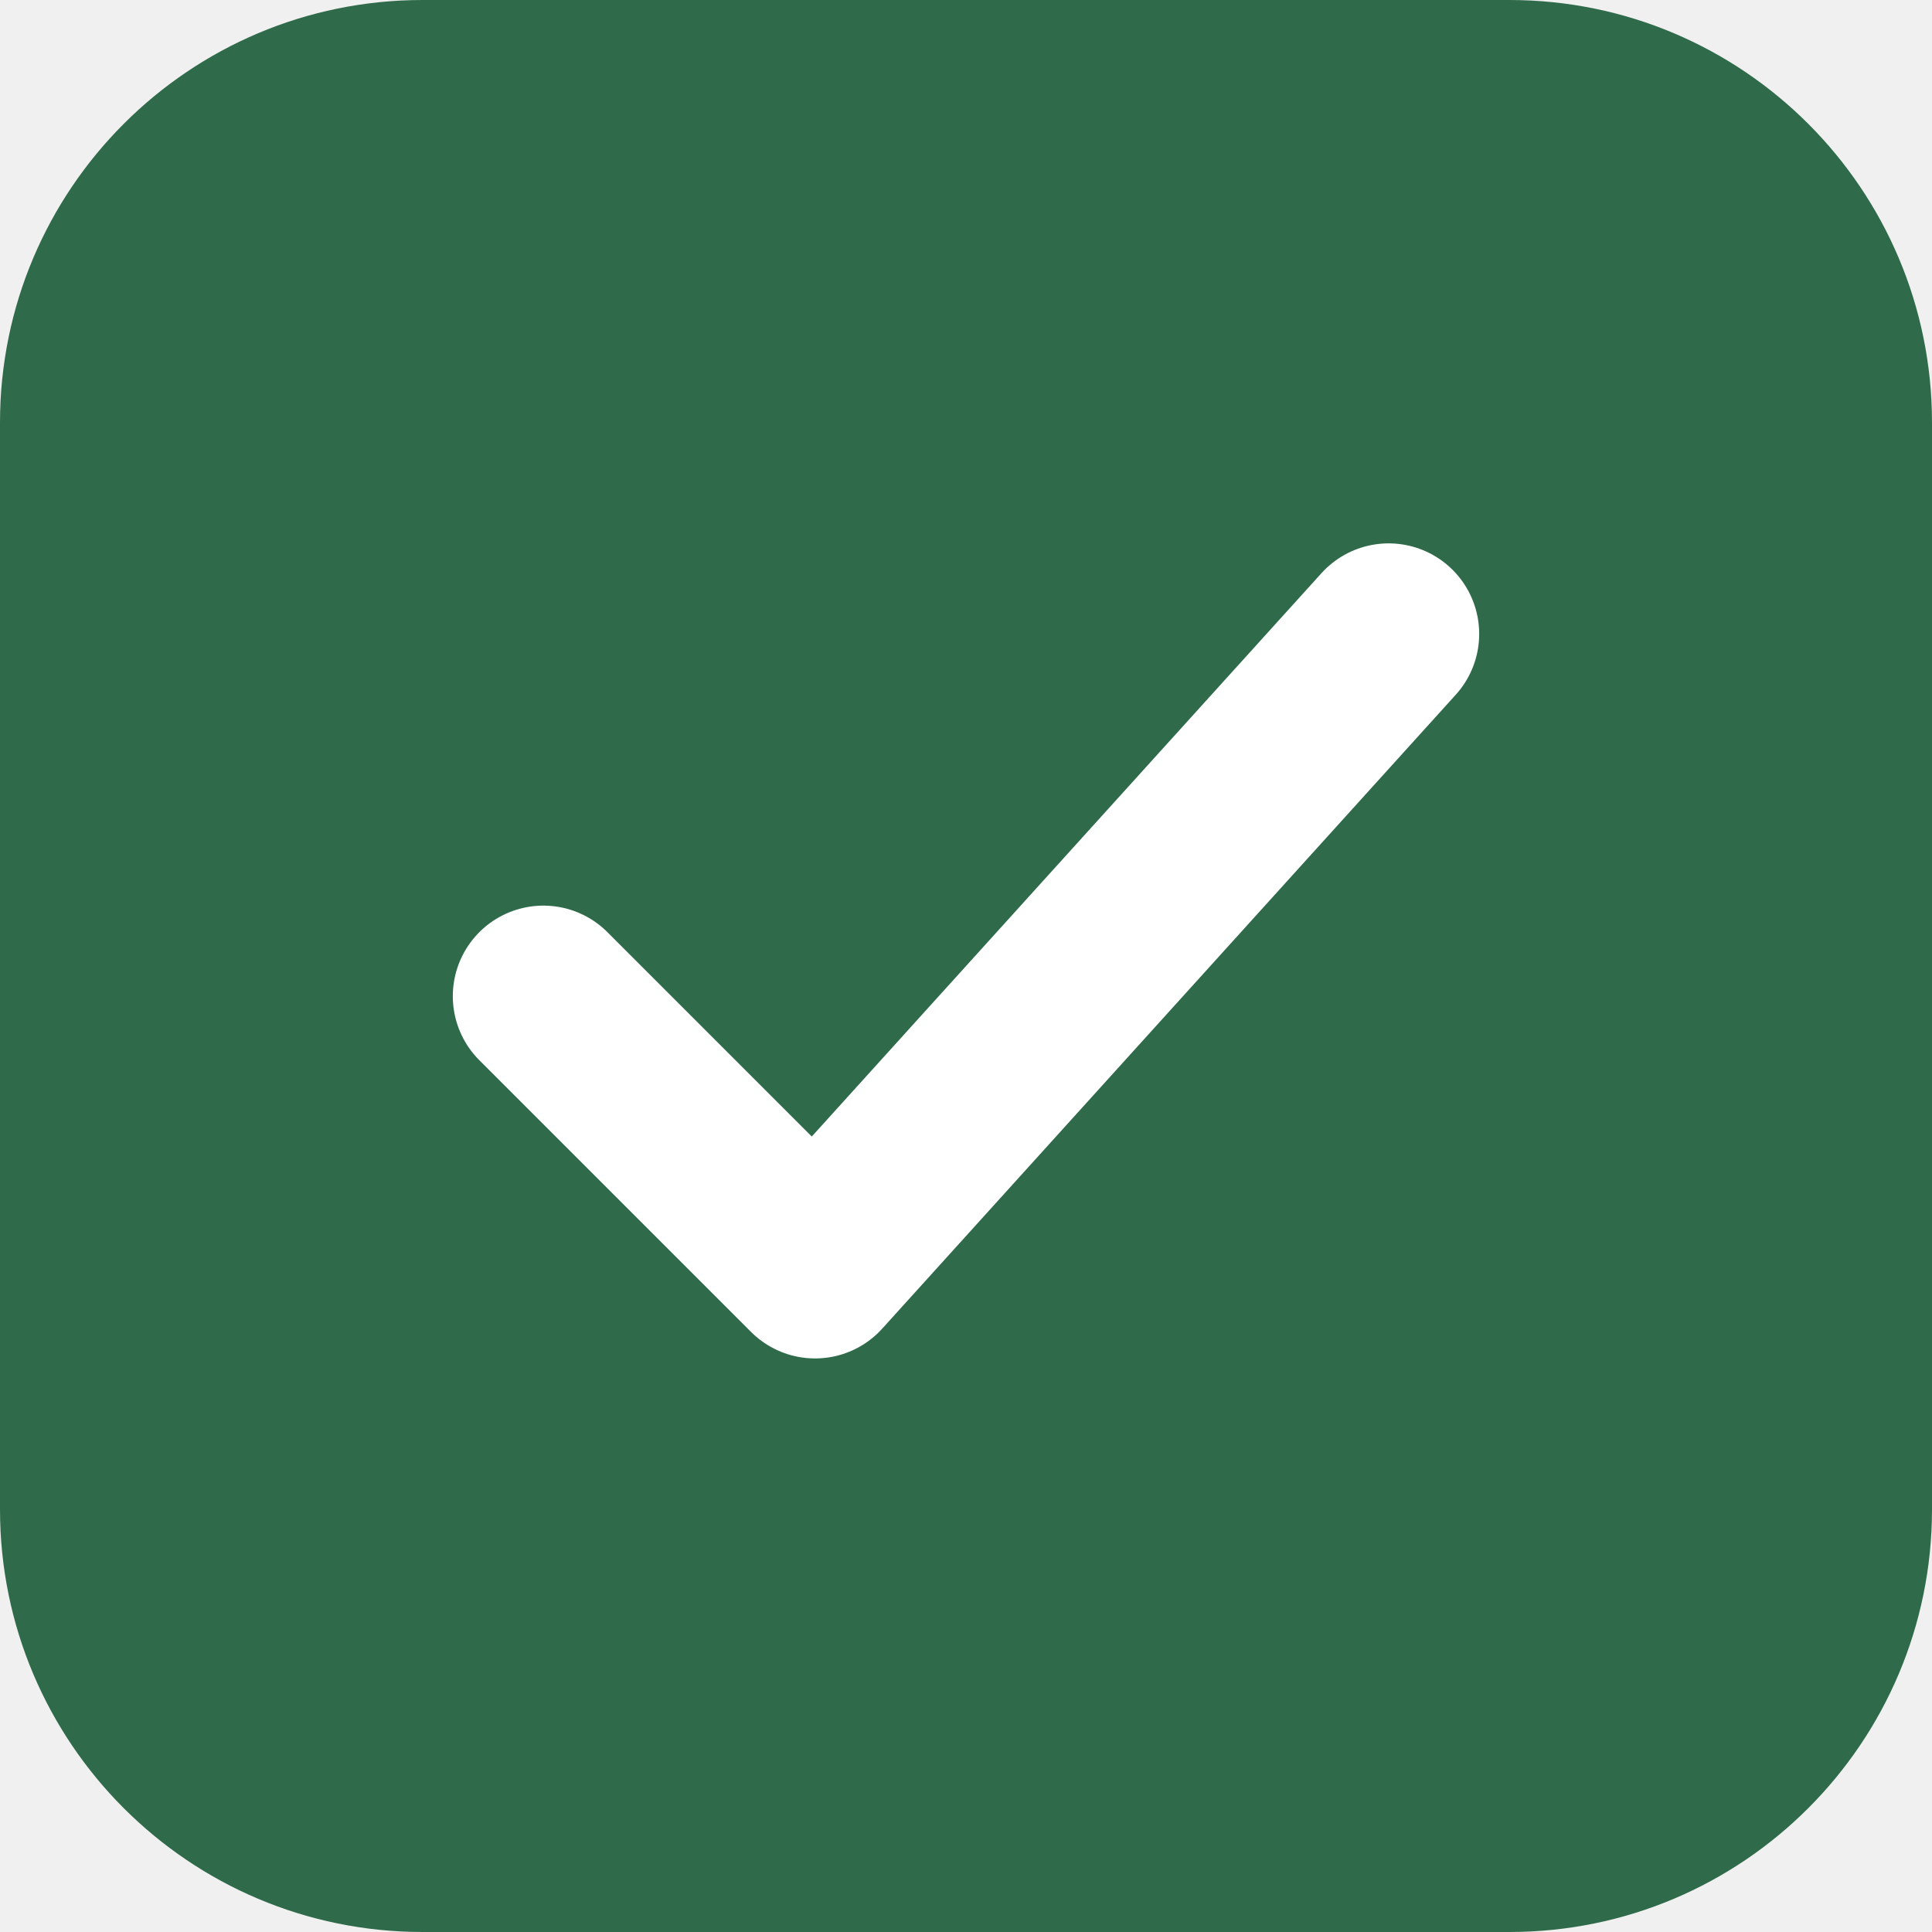
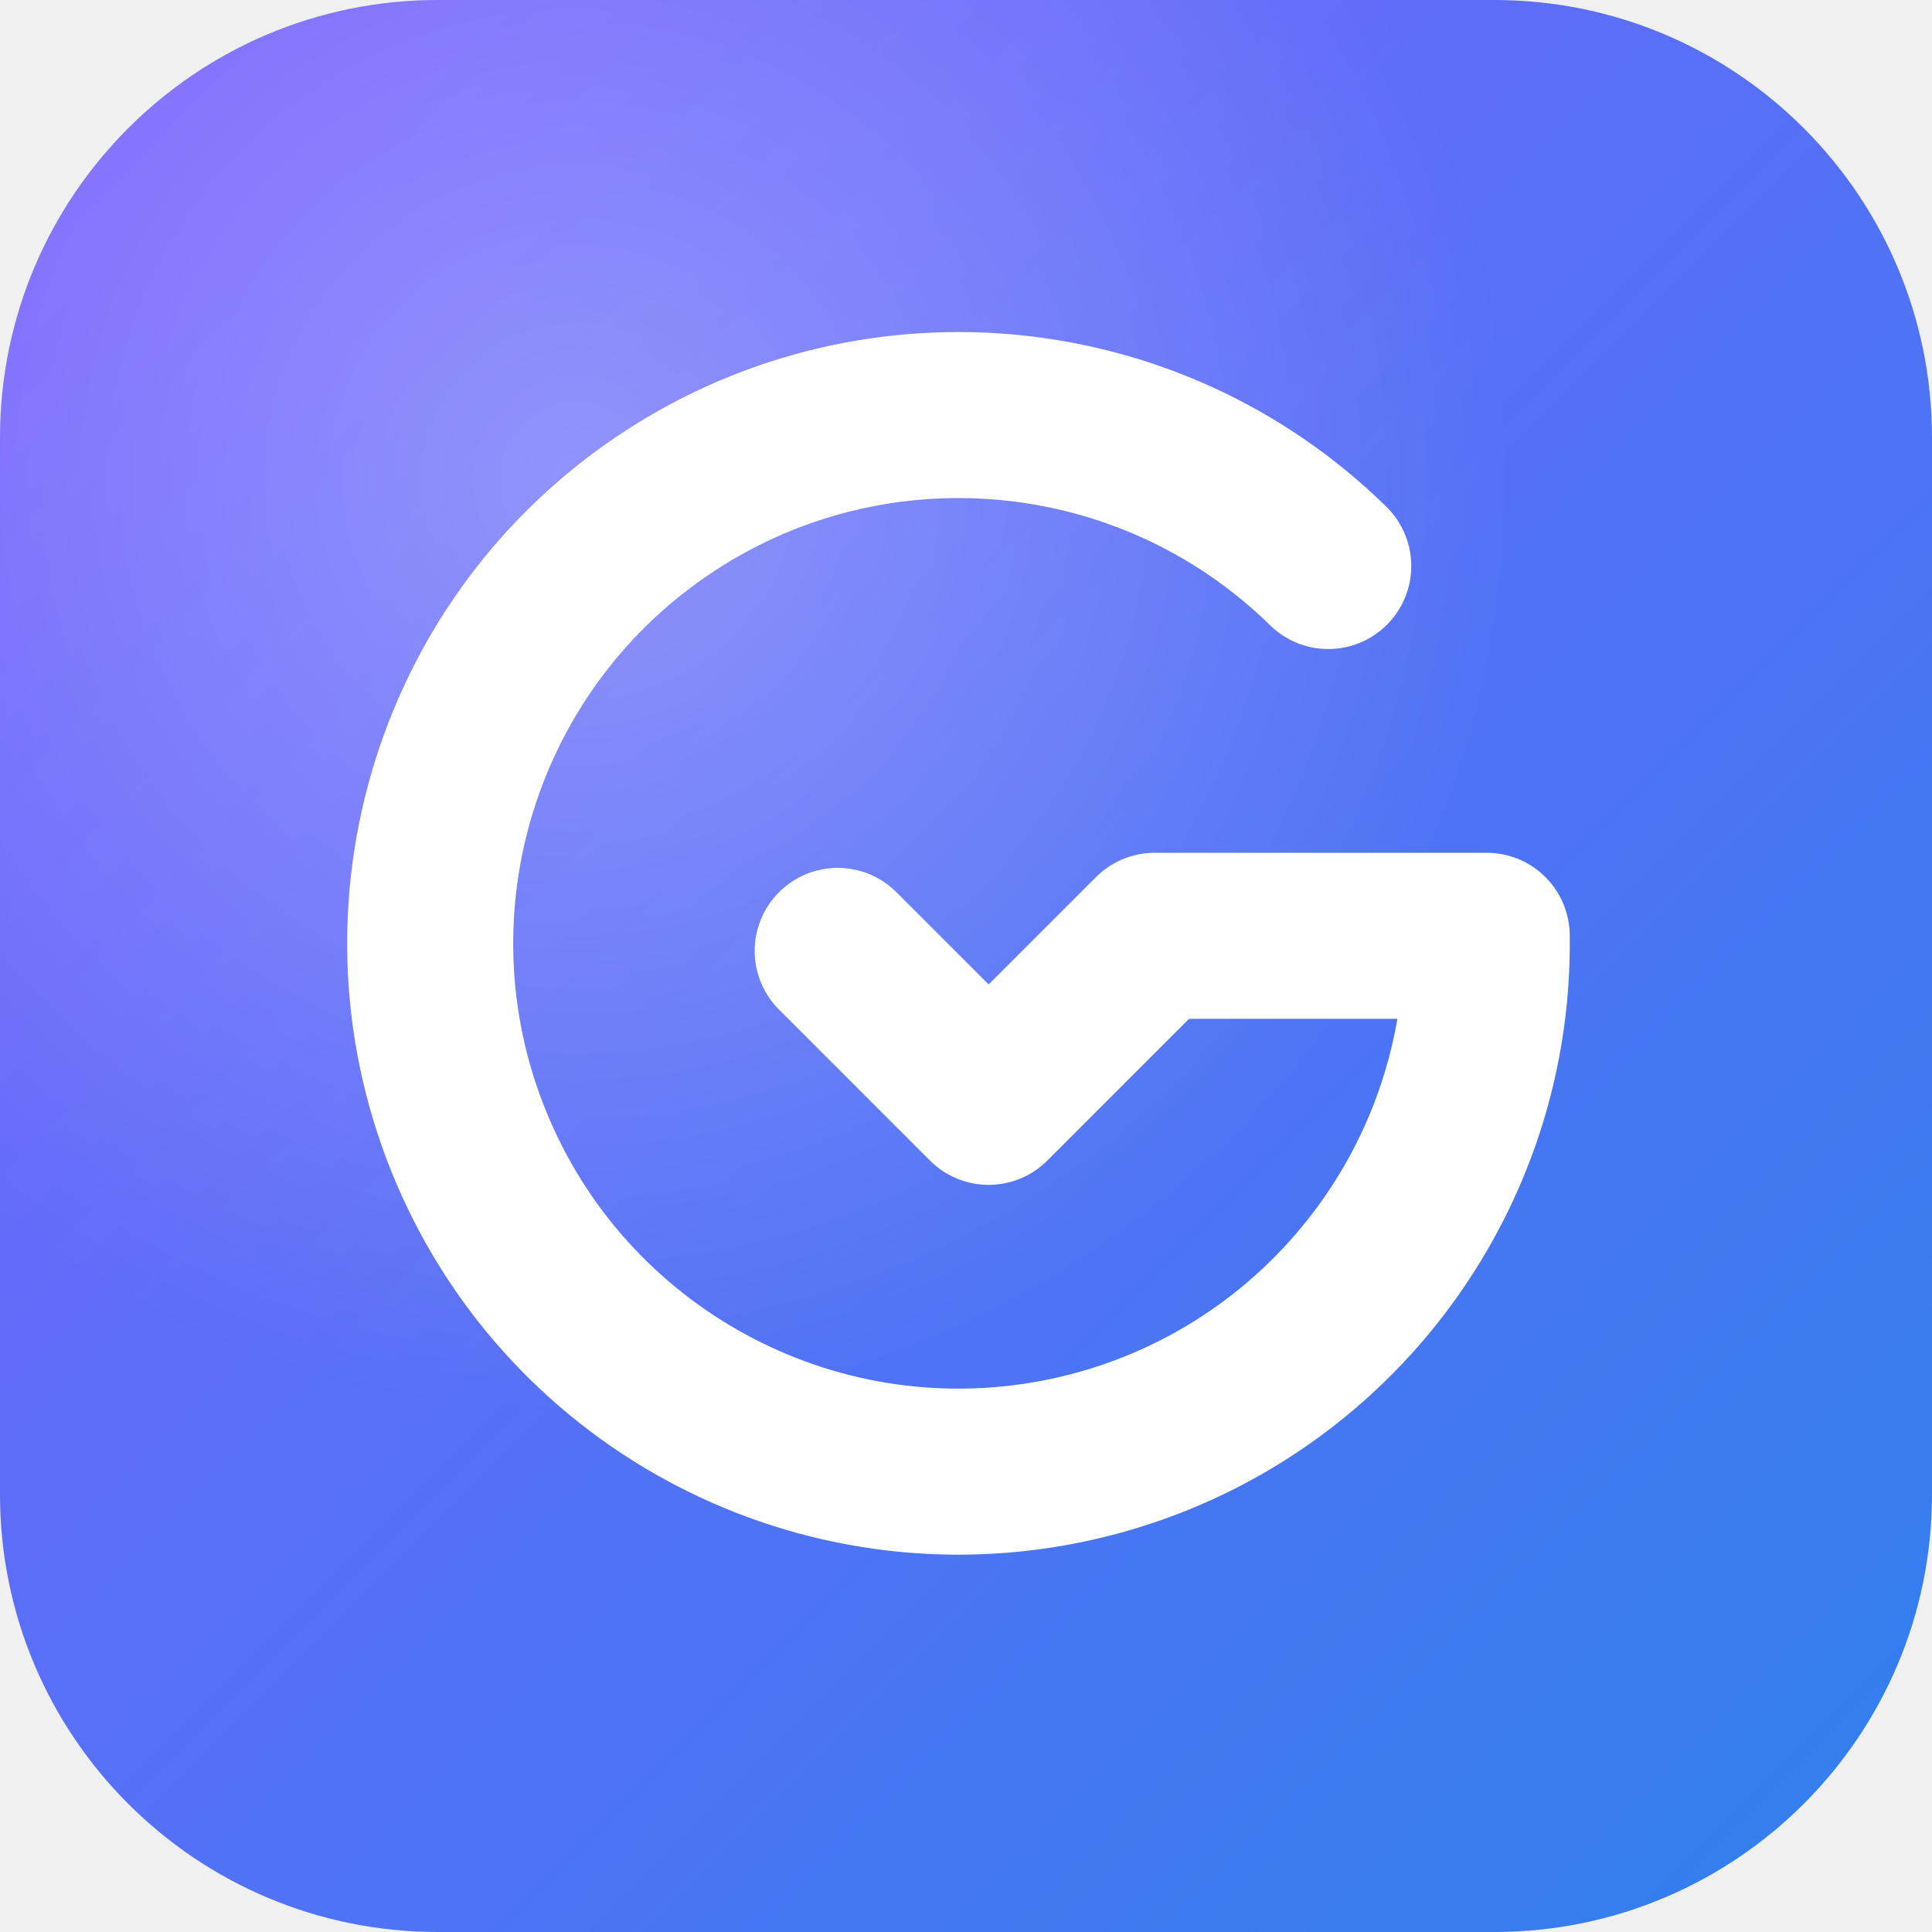
- <svg xmlns="http://www.w3.org/2000/svg" viewBox="0 0 64 64">
-   <rect width="64" height="64" rx="14" fill="#2f6b4a" />
-   <path d="M18 33l9 9 19-21" fill="none" stroke="#fff" stroke-width="6" stroke-linecap="round" stroke-linejoin="round" />
+ <svg xmlns="http://www.w3.org/2000/svg" viewBox="0 0 512 512">
+   <defs>
+     <linearGradient id="g" x1="0" y1="0" x2="1" y2="1">
+       <stop offset="0" stop-color="#7B61FF" />
+       <stop offset="1" stop-color="#2F80ED" />
+     </linearGradient>
+     <radialGradient id="h" cx=".3" cy=".25" r=".8">
+       <stop offset="0" stop-color="#fff" stop-opacity=".28" />
+       <stop offset=".6" stop-color="#fff" stop-opacity="0" />
+     </radialGradient>
+   </defs>
+   <rect width="512" height="512" rx="116" fill="url(#g)" />
+   <rect width="512" height="512" rx="116" fill="url(#h)" />
+   <path d="M352 150A140 140 0 1 0 394 248H306L262 292L222 252" fill="none" stroke="#fff" stroke-width="44" stroke-linecap="round" stroke-linejoin="round" />
</svg>
